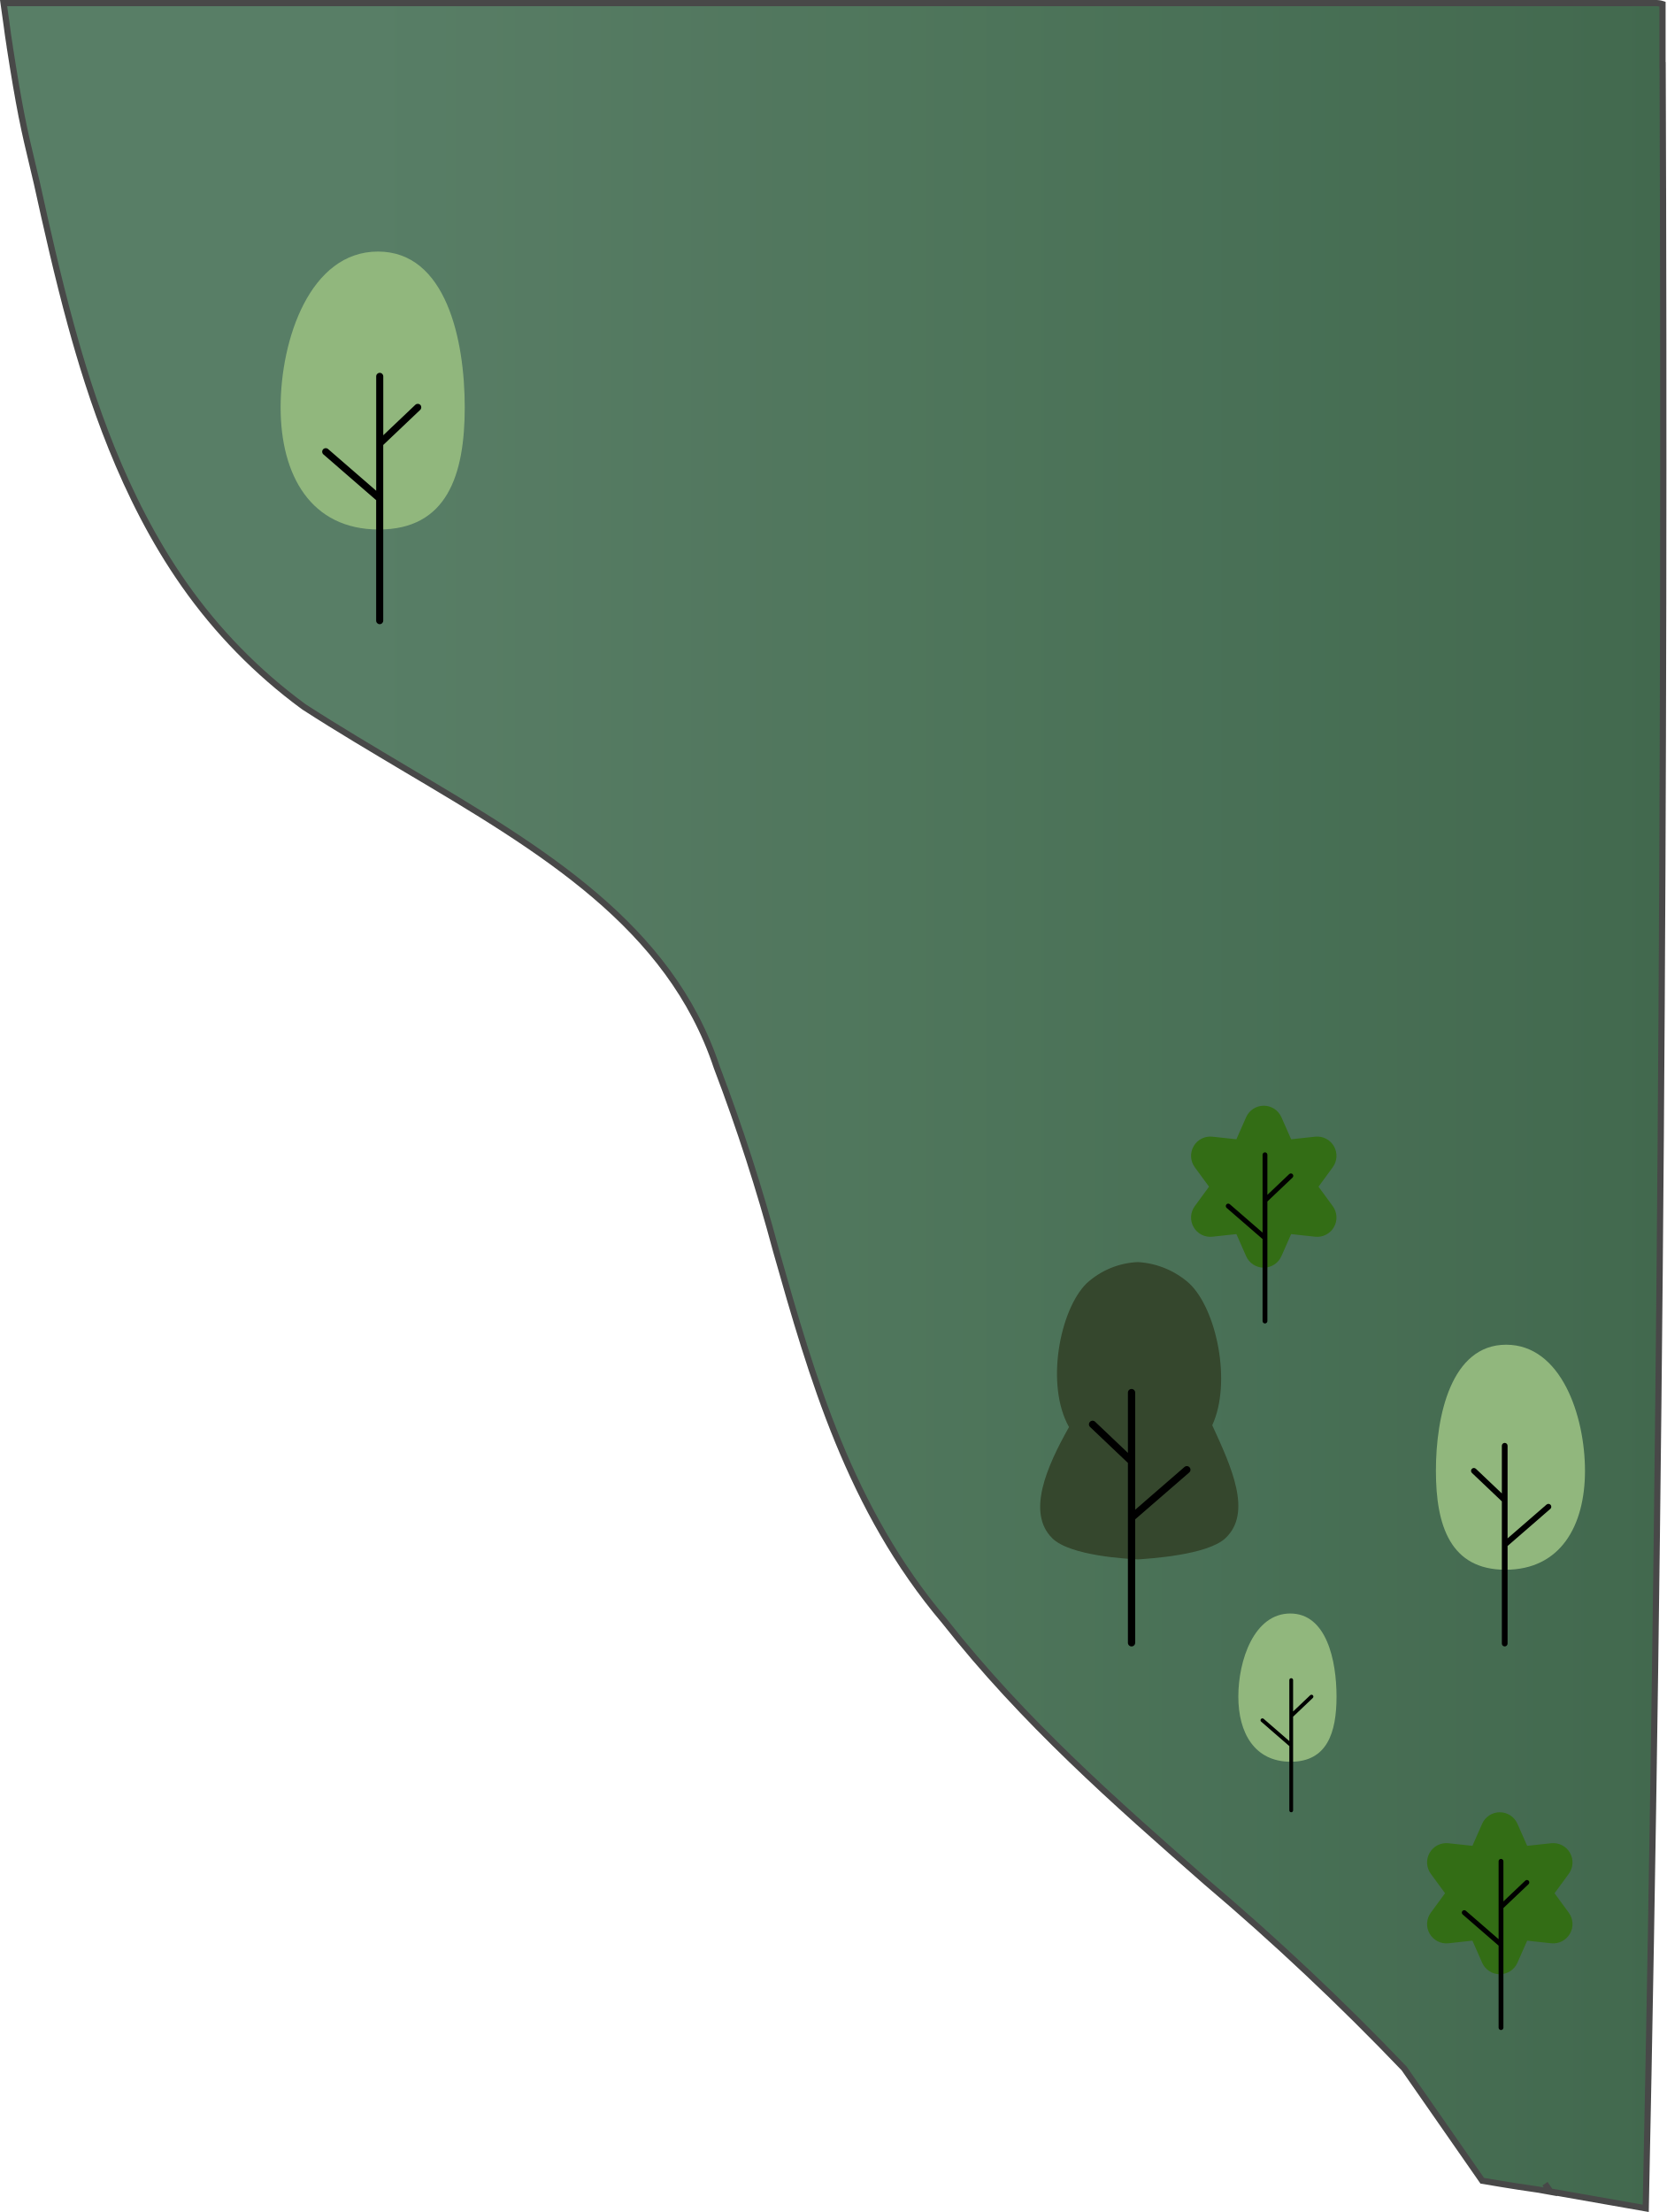
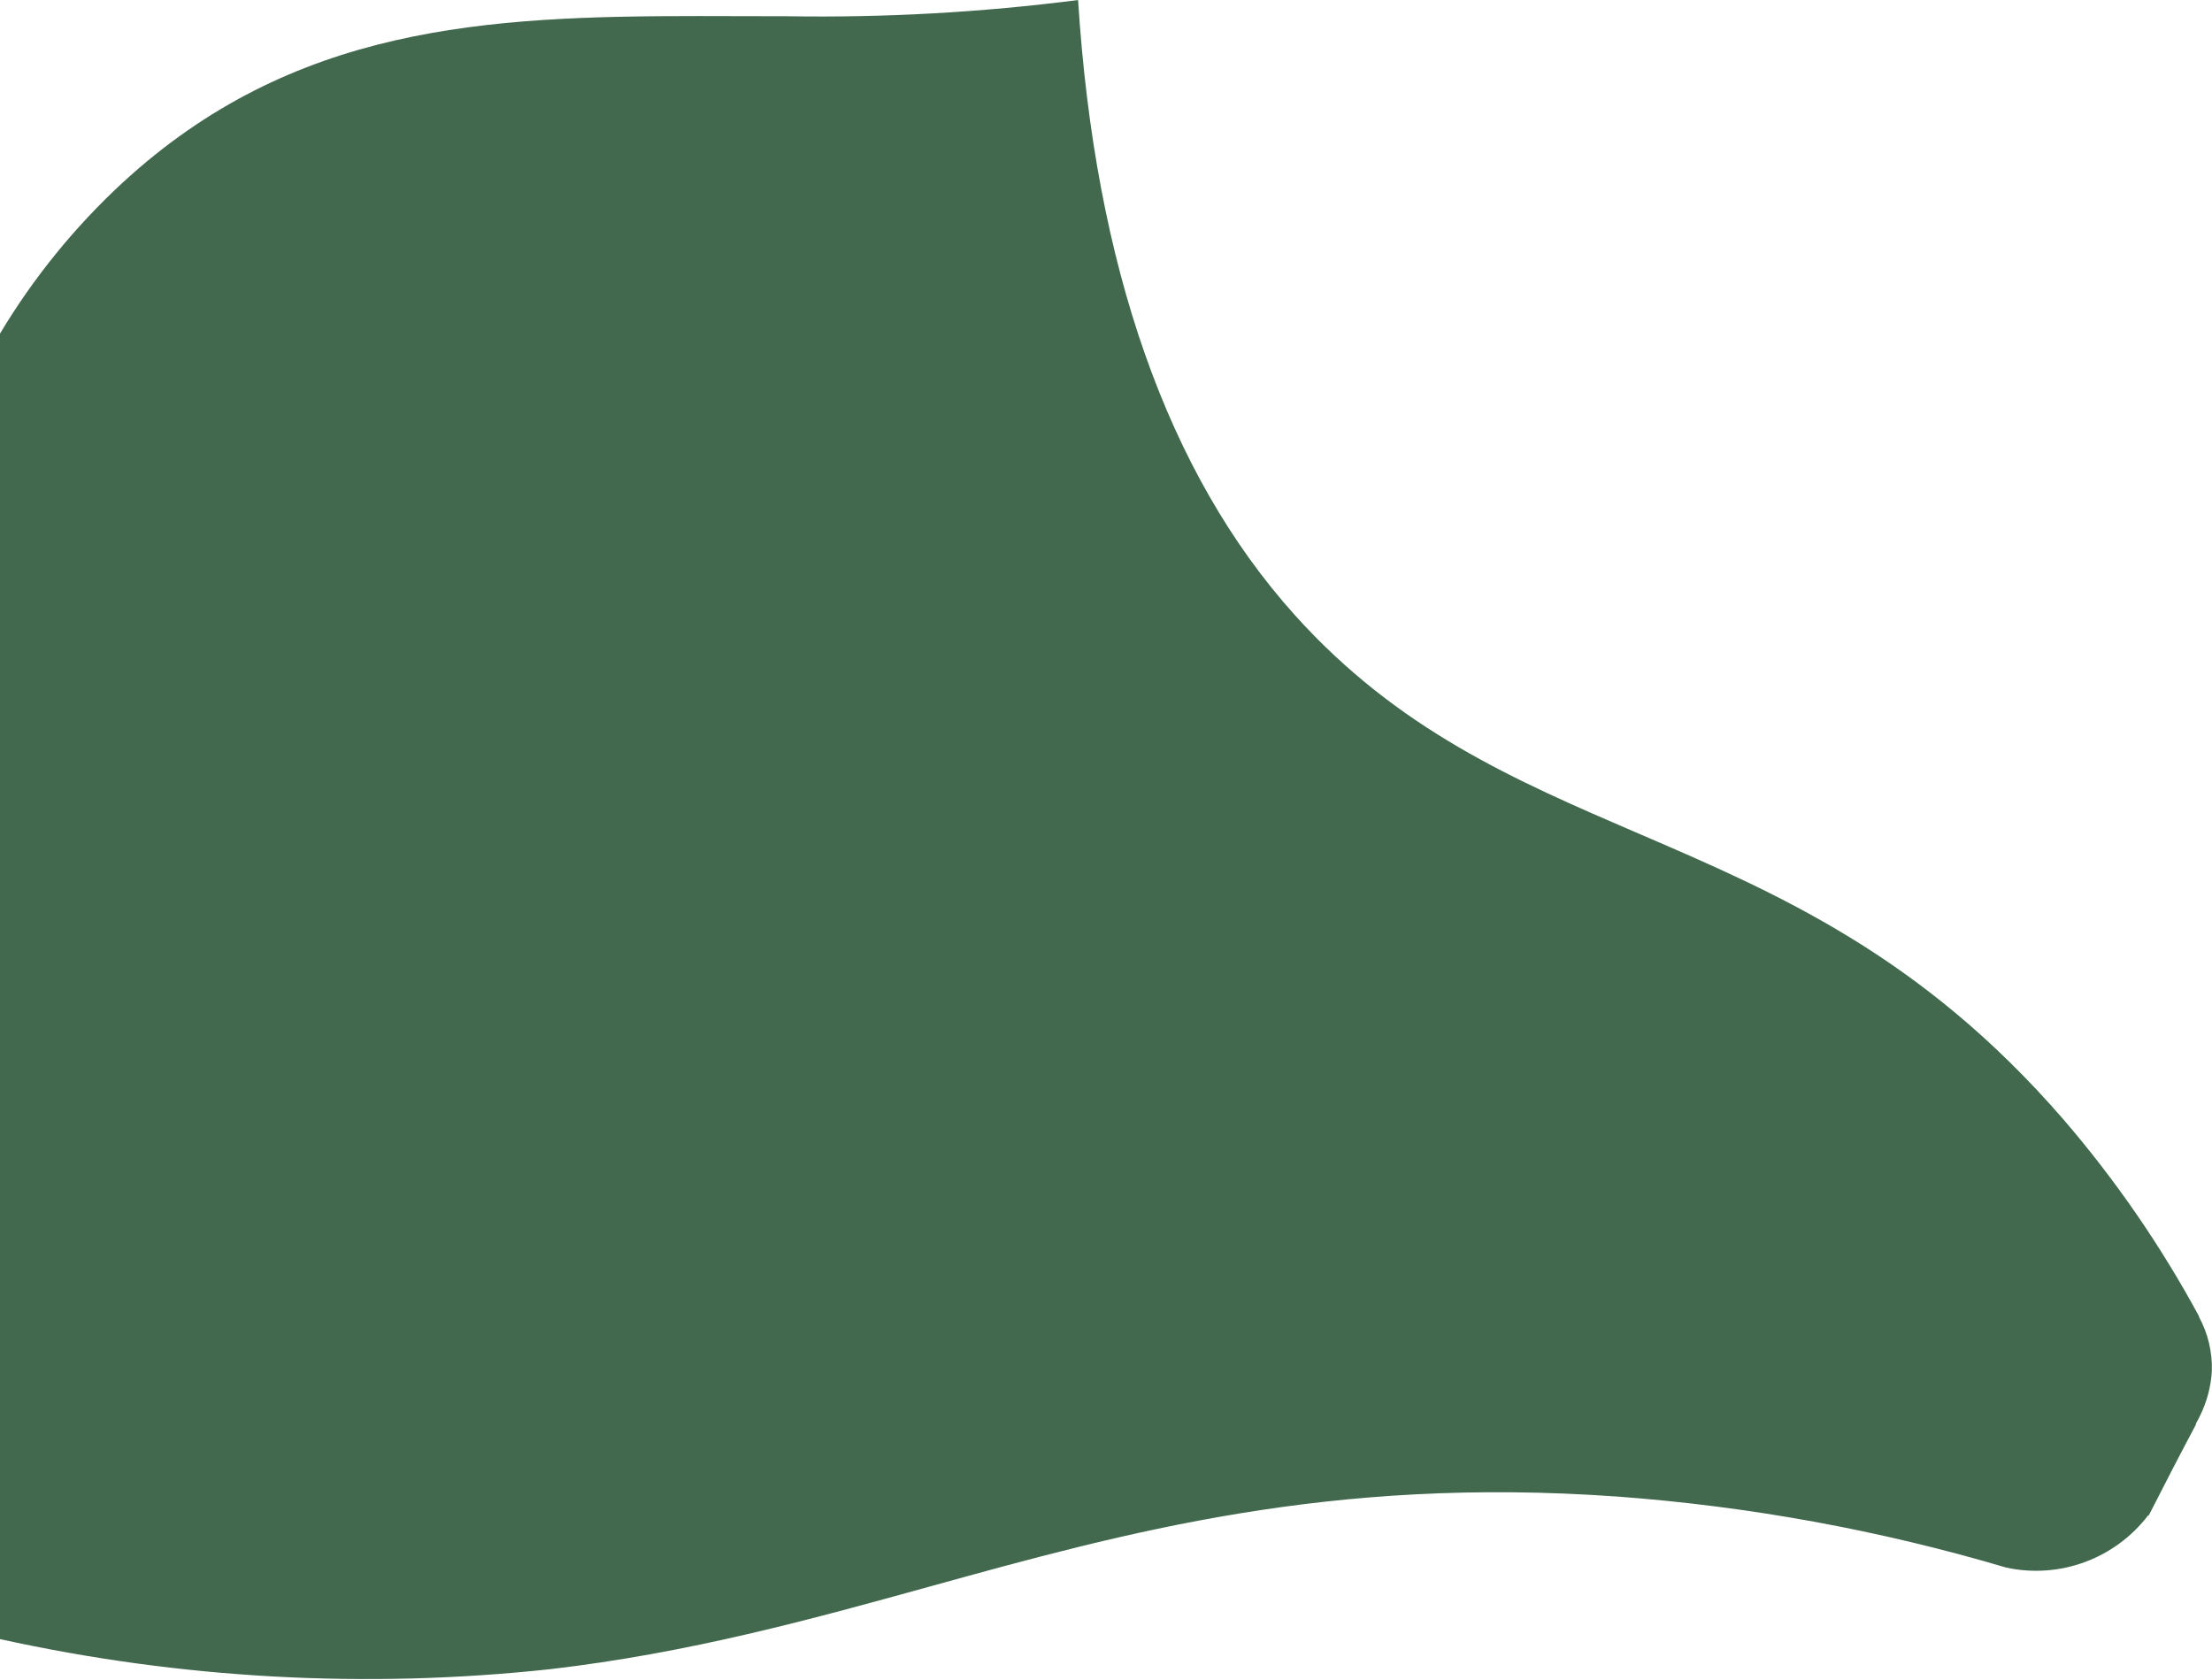
- <svg xmlns="http://www.w3.org/2000/svg" width="134.156" height="178.067" viewBox="0 0 134.156 178.067">
+ <svg xmlns="http://www.w3.org/2000/svg" width="205.419" height="155.975" viewBox="0 0 205.419 155.975">
  <defs>
-     <style>.a{stroke:#3d3d3d;stroke-miterlimit:10;stroke-width:0.5px;opacity:0.94;fill:url(#a);}.b{fill:#35472d;}.b,.c,.d,.e{stroke:rgba(0,0,0,0);}.d{fill:#91b77d;}.e{fill:#336d15;}</style>
-     <linearGradient id="a" y1="0.5" x2="1" y2="0.5" gradientUnits="objectBoundingBox">
-       <stop offset="0.219" stop-color="#4e765c" />
+     <linearGradient id="linear-gradient" y1="0.5" x2="1" y2="0.5" gradientUnits="objectBoundingBox">
+       <stop offset="0" stop-color="#366043" />
      <stop offset="1" stop-color="#366043" />
    </linearGradient>
  </defs>
-   <g transform="translate(-2018.411 1263.25)">
-     <path class="a" d="M2150.89-1085.48l-7.67-1.35-.44-.63.44.65-.94-.17c-.67-.09-2.27-.33-4.55-.72l-6.29-9.04a208.827,208.827,0,0,0-15.95-15.02c-7.21-6.33-14.68-12.88-21.06-21-7.63-9.02-10.64-19.57-13.54-29.78a150.7,150.7,0,0,0-4.75-14.72l-.04-.11c-3.79-11.38-14.06-17.47-24.94-23.92-2.7-1.61-5.5-3.26-8.24-5.03l-.1-.07a42.269,42.269,0,0,1-9.58-9.8c-4.97-7.07-7.59-15.31-9.12-20.89-1.07-3.91-1.97-7.92-2.73-11.38-.12-.53-.25-1.07-.39-1.65-.26-1.08-.55-2.29-.85-3.8-.28-1.42-.6-3.28-.95-5.55v-.02c-.1-.57-.17-1.18-.26-1.81-.09-.6-.16-1.16-.24-1.71h133.01a1.588,1.588,0,0,1,.53.08v4.92h.01C2152.46-1200.38,2152.09-1142.73,2150.89-1085.48Z" />
-     <g transform="translate(33.318 97.288)">
-       <path class="b" d="M2076.692-1235.005h0c-.782-.045-5.454-.269-6.9-1.71-2.053-2.046-.467-5.717,1.355-8.944h0c-1.926-3.421-.727-9.464,1.418-11.571a6.514,6.514,0,0,1,4.128-1.71h0a6.8,6.8,0,0,1,4.128,1.71c2.209,2.073,3.442,7.988,1.856,11.425h0c1.552,3.374,3.241,7.038,1.063,9.09C2082.277-1235.338,2077.545-1235.069,2076.692-1235.005Z" />
-       <path class="c" d="M2080.853-1242.415a.292.292,0,0,0-.412-.029l-3.968,3.442v-9.43a.292.292,0,0,0-.292-.292.292.292,0,0,0-.292.292v4.854l-2.644-2.512a.292.292,0,0,0-.413.011.293.293,0,0,0,.01.413l3.047,2.894v14.48a.292.292,0,0,0,.292.292.292.292,0,0,0,.292-.292v-9.937l4.351-3.774A.292.292,0,0,0,2080.853-1242.415Z" />
-     </g>
-     <g transform="translate(20.095 17.638)">
-       <path class="d" d="M2098-1144.311c0,2.917,1.3,5.244,4.219,5.244s3.686-2.327,3.686-5.244-.807-6.689-3.724-6.689S2098-1147.229,2098-1144.311Z" />
-       <path class="c" d="M2099.823-1142.507a.152.152,0,0,1,.215-.016l2.067,1.793v-4.911a.152.152,0,0,1,.152-.152.152.152,0,0,1,.152.152v2.528l1.377-1.308a.152.152,0,0,1,.215.005.152.152,0,0,1-.006.215l-1.586,1.507v7.542a.152.152,0,0,1-.152.152.152.152,0,0,1-.152-.152v-5.175l-2.266-1.966A.151.151,0,0,1,2099.823-1142.507Z" />
-     </g>
-     <path class="d" d="M2041-1230.458c0,5.47,2.439,9.833,7.91,9.833s6.912-4.363,6.912-9.833-1.513-12.542-6.984-12.542S2041-1235.929,2041-1230.458Z" />
-     <path class="c" d="M2044.419-1227.077a.286.286,0,0,1,.4-.028l3.875,3.362v-9.209a.286.286,0,0,1,.285-.286.286.286,0,0,1,.285.286v4.74l2.583-2.453a.284.284,0,0,1,.4.01.285.285,0,0,1-.011.4l-2.975,2.826v14.141a.286.286,0,0,1-.285.285.285.285,0,0,1-.285-.285v-9.7l-4.249-3.685A.287.287,0,0,1,2044.419-1227.077Z" />
-     <path class="d" d="M2146-1144.846c0,4.429-1.975,7.961-6.4,7.961s-5.6-3.532-5.6-7.961,1.225-10.154,5.654-10.154S2146-1149.275,2146-1144.846Z" />
-     <path class="c" d="M2143.232-1142.108a.231.231,0,0,0-.326-.023l-3.137,2.721v-7.455a.23.23,0,0,0-.231-.231.23.23,0,0,0-.23.231v3.838l-2.091-1.986a.232.232,0,0,0-.327.008.231.231,0,0,0,.009.326l2.409,2.288v11.449a.23.23,0,0,0,.23.23.23.23,0,0,0,.231-.23v-7.857l3.44-2.984A.23.23,0,0,0,2143.232-1142.108Z" />
-     <g transform="translate(40 40.122)">
-       <path class="e" d="M2081.563-1213.436l.783,1.776,1.93-.209a1.552,1.552,0,0,1,1.42,2.46l-1.146,1.566,1.146,1.567a1.552,1.552,0,0,1-1.42,2.46l-1.93-.21-.783,1.776a1.552,1.552,0,0,1-2.841,0l-.783-1.776-1.93.21a1.552,1.552,0,0,1-1.42-2.46l1.147-1.567-1.147-1.566a1.552,1.552,0,0,1,1.42-2.46l1.93.209.783-1.776A1.553,1.553,0,0,1,2081.563-1213.436Z" />
-       <path class="c" d="M2077.134-1206.414a.194.194,0,0,1,.274-.019l2.638,2.288v-6.269a.194.194,0,0,1,.194-.194.194.194,0,0,1,.194.194v3.227l1.758-1.67a.194.194,0,0,1,.274.007.194.194,0,0,1-.007.275l-2.025,1.923v9.626a.194.194,0,0,1-.194.194.193.193,0,0,1-.194-.194v-6.6l-2.893-2.509A.2.2,0,0,1,2077.134-1206.414Z" />
-     </g>
-     <path class="e" d="M2140.563-1116.436l.783,1.776,1.93-.209a1.552,1.552,0,0,1,1.42,2.46l-1.146,1.566,1.146,1.567a1.552,1.552,0,0,1-1.42,2.46l-1.93-.21-.783,1.776a1.552,1.552,0,0,1-2.841,0l-.783-1.776-1.93.21a1.552,1.552,0,0,1-1.42-2.46l1.147-1.567-1.147-1.566a1.552,1.552,0,0,1,1.42-2.46l1.93.209.783-1.776A1.553,1.553,0,0,1,2140.563-1116.436Z" />
-     <path class="c" d="M2136.134-1109.414a.194.194,0,0,1,.274-.019l2.638,2.288v-6.269a.194.194,0,0,1,.194-.194.194.194,0,0,1,.194.194v3.227l1.758-1.67a.194.194,0,0,1,.274.007.194.194,0,0,1-.007.275l-2.025,1.923v9.626a.194.194,0,0,1-.194.194.193.193,0,0,1-.194-.194v-6.6l-2.893-2.509A.2.2,0,0,1,2136.134-1109.414Z" />
-   </g>
+   <path id="Caminho_13903" data-name="Caminho 13903" d="M0,233.055a63.573,63.573,0,0,1,11.362-14c15.861-14.612,33.75-15.5,53.475-15.5,2.734,0,5.5.017,8.307.017a187.972,187.972,0,0,0,26.977-1.507c1.569,24.771,8.325,43.984,20.1,57.095,9.62,10.709,20.474,15.382,31.967,20.329,12.9,5.554,26.245,11.3,39.469,26.581a103.53,103.53,0,0,1,12.573,18.272c-.005.01-.012.018-.017.028a9.84,9.84,0,0,1,1.194,5.038,10.727,10.727,0,0,1-1.085,4.125c-.152.319-.293.579-.4.761l.02.054c-1.455,2.738-2.925,5.58-4.4,8.482l-.04-.034a13.105,13.105,0,0,1-13.172,4.867,171.578,171.578,0,0,0-36.122-6.6c-26.72-1.912-45.611,3.307-63.879,8.36-10.975,3.035-22.324,6.174-35.261,7.674A158.315,158.315,0,0,1,0,354.3Z" transform="translate(-0.004 -202.063)" opacity="0.94" fill="url(#linear-gradient)" style="mix-blend-mode: normal;isolation: isolate" />
</svg>
